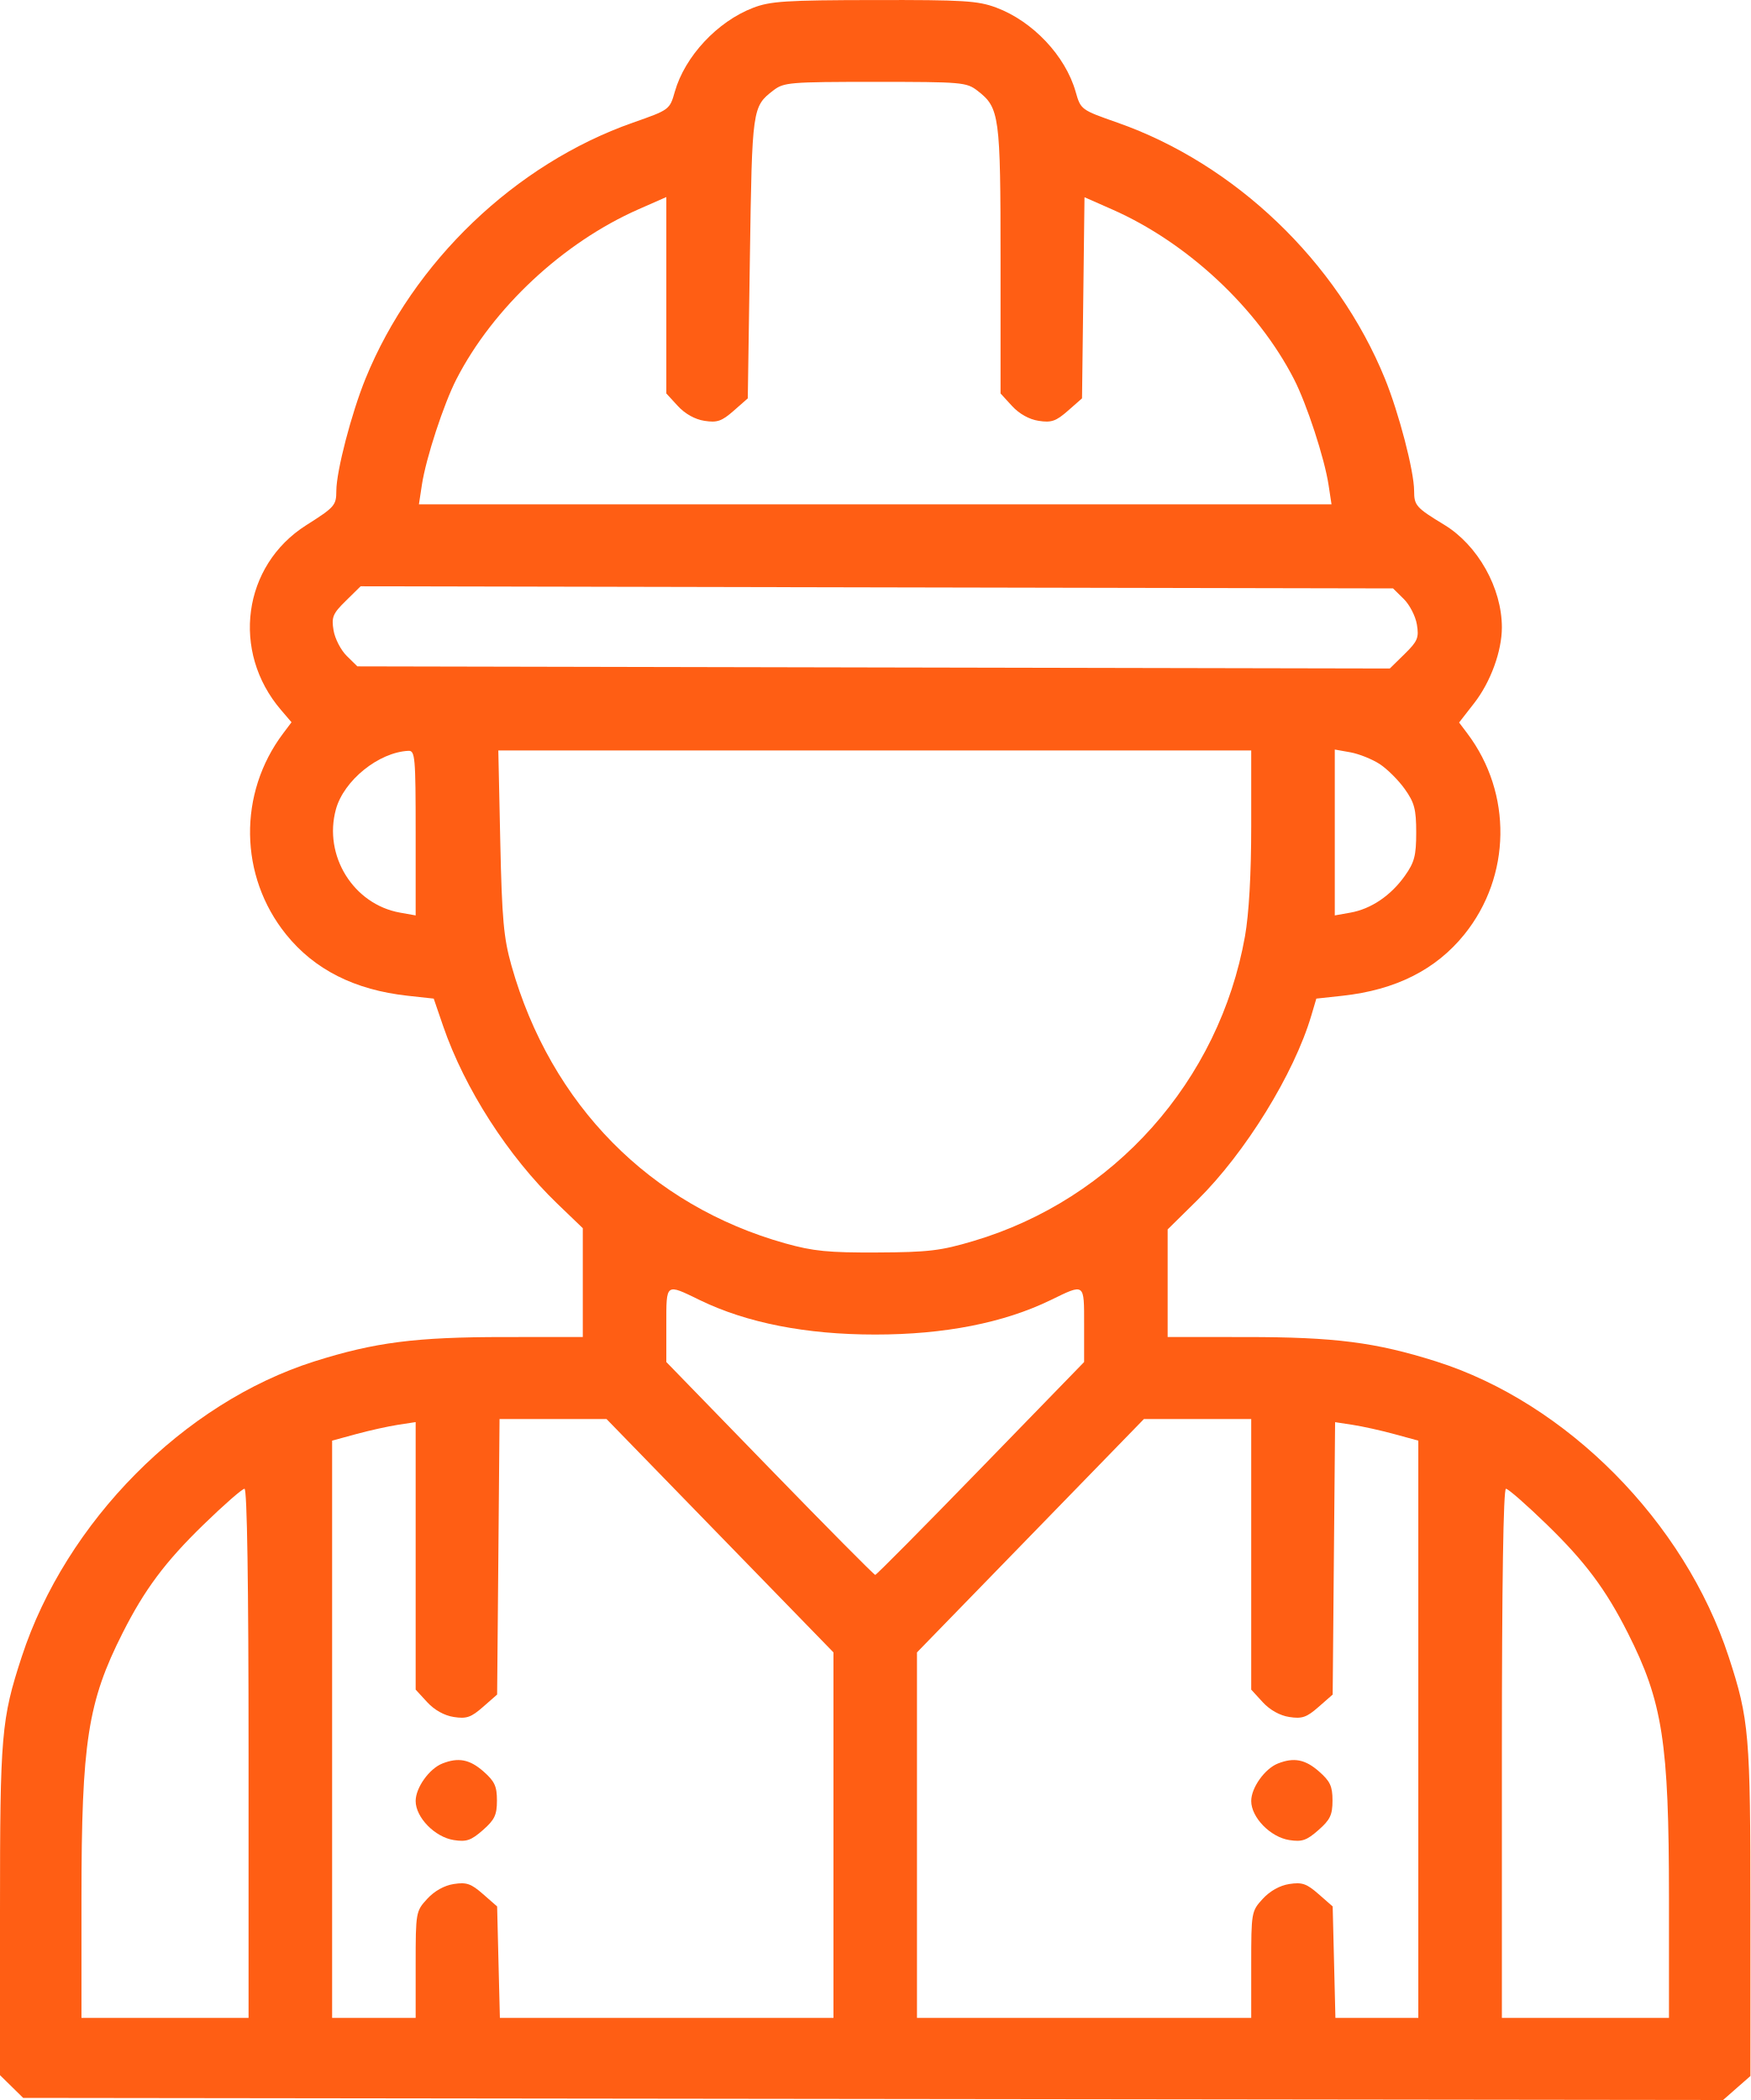
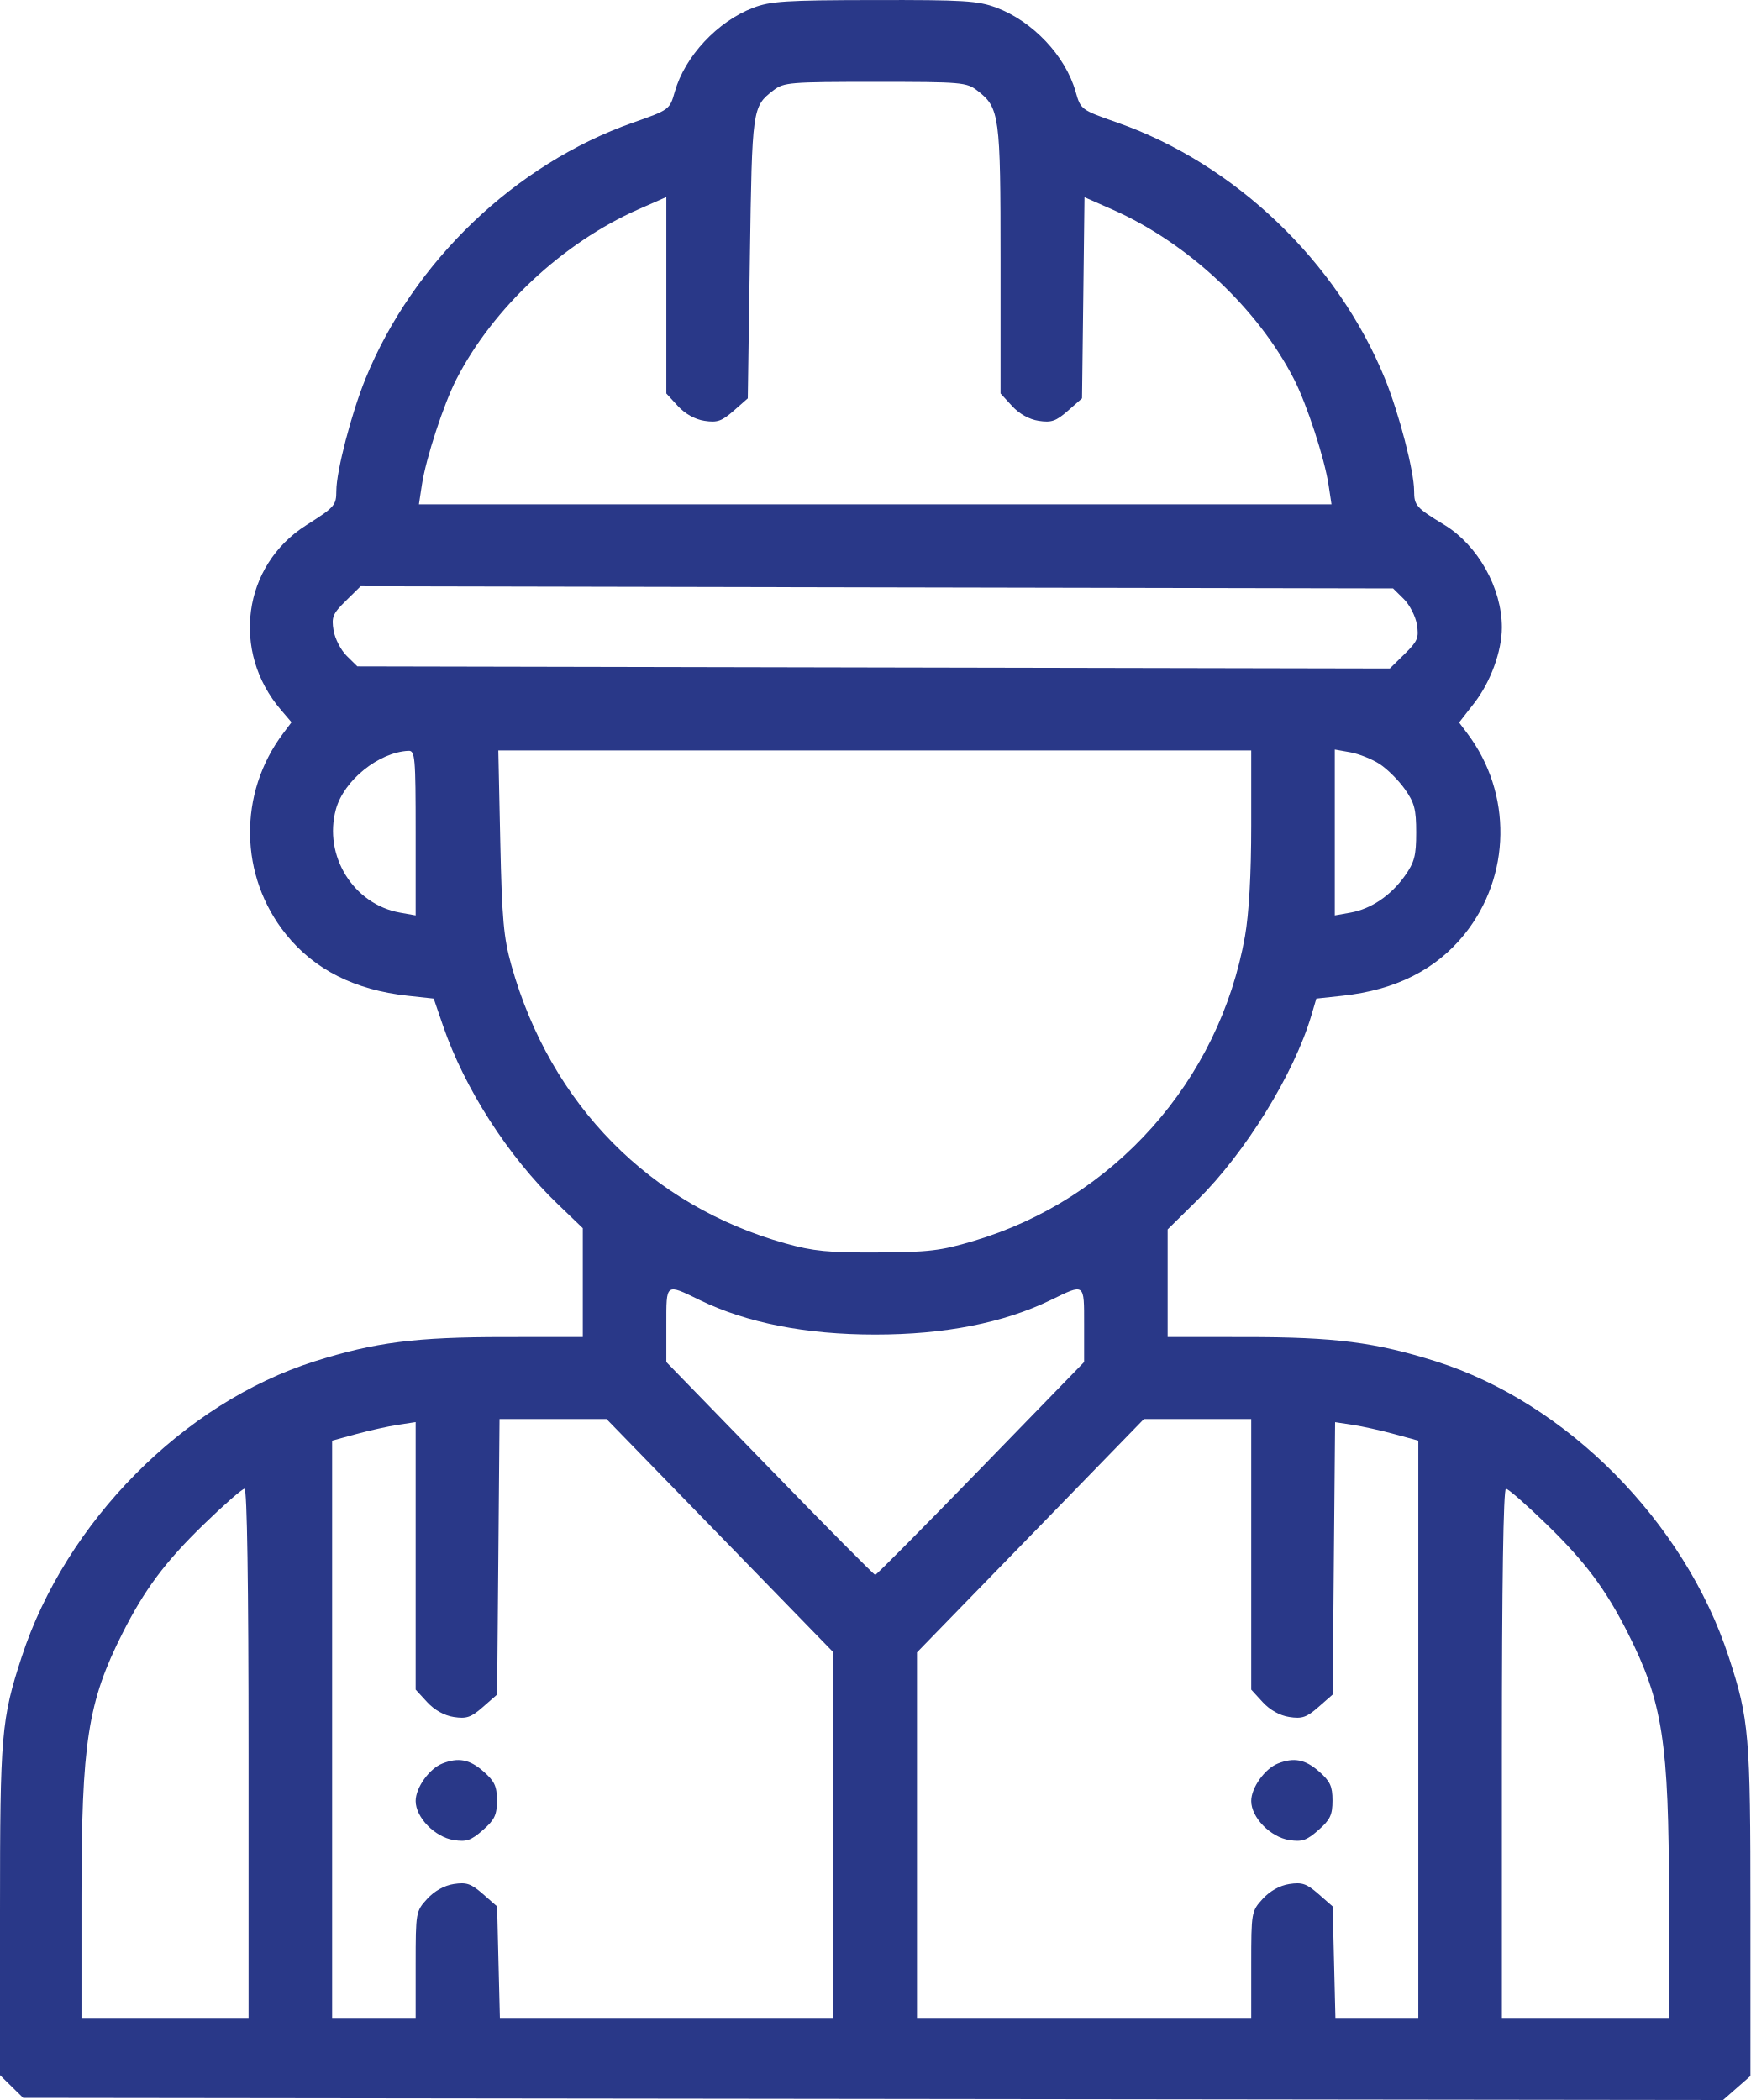
<svg xmlns="http://www.w3.org/2000/svg" width="50" height="60" viewBox="0 0 50 60" fill="none">
-   <path fill-rule="evenodd" clip-rule="evenodd" d="M21.512 0.223C20.493 0.614 19.563 1.61 19.276 2.619C19.129 3.134 19.126 3.137 18.08 3.504C14.721 4.684 11.803 7.477 10.443 10.813C10.04 11.802 9.608 13.46 9.607 14.024C9.606 14.439 9.561 14.49 8.745 15.007C6.931 16.158 6.596 18.616 8.027 20.285L8.327 20.636L8.088 20.954C6.797 22.669 6.831 25.032 8.17 26.696C8.98 27.703 10.131 28.284 11.643 28.45L12.389 28.532L12.656 29.311C13.272 31.104 14.513 33.037 15.918 34.39L16.647 35.091V36.646V38.2L14.409 38.201C11.871 38.201 10.707 38.351 8.981 38.897C5.247 40.08 1.881 43.479 0.619 47.341C0.037 49.124 0 49.559 0 54.575V59.29L0.331 59.615L0.662 59.94L24.94 59.97L49.219 60L49.609 59.657L50 59.314V54.588C50 49.557 49.963 49.124 49.38 47.341C48.119 43.479 44.753 40.08 41.02 38.897C39.293 38.351 38.129 38.201 35.591 38.201L33.353 38.2V36.663V35.126L34.201 34.29C35.573 32.936 36.968 30.675 37.459 29.008L37.6 28.532L38.351 28.45C39.868 28.284 41.018 27.704 41.83 26.696C43.168 25.034 43.203 22.669 41.915 20.958L41.678 20.643L42.111 20.087C42.578 19.486 42.9 18.605 42.9 17.926C42.9 16.8 42.214 15.578 41.254 14.994C40.449 14.505 40.394 14.443 40.393 14.024C40.392 13.46 39.96 11.802 39.557 10.813C38.197 7.477 35.279 4.684 31.92 3.504C30.874 3.137 30.871 3.134 30.724 2.619C30.432 1.594 29.5 0.607 28.457 0.217C27.93 0.021 27.529 -0.004 24.969 0.001C22.446 0.005 22.004 0.034 21.512 0.223ZM27.922 2.593C28.551 3.079 28.58 3.293 28.58 7.431V11.242L28.908 11.6C29.114 11.824 29.396 11.982 29.667 12.024C30.031 12.081 30.162 12.036 30.503 11.737L30.907 11.382L30.943 8.509L30.978 5.635L31.767 5.983C33.916 6.93 35.918 8.8 36.963 10.835C37.328 11.548 37.834 13.094 37.949 13.853L38.034 14.41H25H11.966L12.051 13.853C12.166 13.094 12.672 11.548 13.037 10.835C14.083 8.797 16.084 6.93 18.238 5.98L19.033 5.63V8.436V11.242L19.362 11.6C19.568 11.824 19.85 11.982 20.121 12.024C20.485 12.081 20.615 12.036 20.956 11.737L21.36 11.382L21.42 7.359C21.483 3.084 21.488 3.048 22.092 2.582C22.389 2.353 22.555 2.339 25 2.339C27.479 2.339 27.608 2.35 27.922 2.593ZM40.096 17.112C40.264 17.276 40.433 17.605 40.472 17.841C40.535 18.222 40.495 18.319 40.121 18.686L39.699 19.1L24.954 19.07L10.208 19.039L9.904 18.74C9.736 18.575 9.567 18.247 9.528 18.011C9.465 17.63 9.505 17.533 9.879 17.166L10.301 16.751L25.046 16.782L39.792 16.812L40.096 17.112ZM11.873 23.798V26.155L11.426 26.075C10.095 25.837 9.232 24.446 9.595 23.123C9.822 22.297 10.815 21.495 11.665 21.452C11.857 21.442 11.873 21.628 11.873 23.798ZM35.74 23.594C35.74 24.977 35.676 26.106 35.562 26.75C34.827 30.886 31.814 34.268 27.804 35.458C26.866 35.737 26.52 35.778 25.06 35.785C23.662 35.792 23.233 35.749 22.434 35.526C18.572 34.444 15.732 31.563 14.61 27.591C14.386 26.796 14.338 26.267 14.29 24.049L14.234 21.442H24.987H35.74V23.594ZM39.411 21.831C39.626 21.971 39.948 22.293 40.127 22.545C40.403 22.933 40.453 23.124 40.453 23.785C40.453 24.447 40.403 24.638 40.127 25.026C39.726 25.59 39.164 25.97 38.574 26.075L38.127 26.155V23.785V21.415L38.574 21.495C38.82 21.54 39.197 21.691 39.411 21.831ZM19.988 37.145C21.329 37.797 23.023 38.13 25 38.13C26.977 38.13 28.671 37.797 30.012 37.145C30.994 36.667 30.967 36.647 30.967 37.846V38.915L28.013 41.956C26.389 43.629 25.033 44.997 25 44.997C24.967 44.997 23.611 43.629 21.987 41.956L19.033 38.915V37.846C19.033 36.647 19.006 36.667 19.988 37.145ZM20.566 43.878L23.807 47.211V52.433V57.654H19.043H14.279L14.239 56.062L14.2 54.47L13.796 54.116C13.455 53.817 13.325 53.772 12.961 53.829C12.69 53.871 12.408 54.029 12.202 54.254C11.879 54.605 11.873 54.638 11.873 56.133V57.654H10.68H9.487V49.408V41.161L10.173 40.974C10.55 40.871 11.087 40.752 11.366 40.709L11.873 40.631V44.453V48.275L12.202 48.633C12.408 48.857 12.69 49.015 12.961 49.057C13.325 49.114 13.455 49.069 13.796 48.77L14.2 48.416L14.235 44.48L14.269 40.544H15.797H17.325L20.566 43.878ZM35.74 44.41V48.275L36.068 48.633C36.274 48.857 36.556 49.015 36.827 49.057C37.191 49.114 37.322 49.069 37.663 48.77L38.067 48.416L38.101 44.524L38.136 40.633L38.638 40.71C38.915 40.752 39.45 40.871 39.827 40.974L40.513 41.161V49.408V57.654H39.329H38.145L38.106 56.062L38.067 54.47L37.663 54.116C37.322 53.817 37.191 53.772 36.827 53.829C36.556 53.871 36.274 54.029 36.068 54.254C35.746 54.605 35.74 54.638 35.74 56.133V57.654H30.967H26.193V52.433V47.211L29.434 43.878L32.675 40.544H34.207H35.74V44.41ZM7.1 50.096V57.654H4.714H2.327L2.327 54.227C2.328 49.778 2.507 48.626 3.502 46.657C4.129 45.415 4.719 44.624 5.812 43.562C6.392 42.998 6.919 42.536 6.984 42.536C7.058 42.536 7.1 45.248 7.1 50.096ZM44.188 43.562C45.281 44.624 45.871 45.415 46.498 46.657C47.493 48.626 47.672 49.778 47.673 54.227L47.673 57.654H45.286H42.9V50.096C42.9 45.248 42.942 42.536 43.017 42.536C43.081 42.536 43.608 42.998 44.188 43.562ZM12.636 50.386C12.26 50.535 11.873 51.078 11.873 51.457C11.873 51.926 12.422 52.489 12.961 52.573C13.324 52.63 13.455 52.585 13.794 52.288C14.129 51.994 14.195 51.855 14.195 51.443C14.195 51.035 14.128 50.892 13.808 50.611C13.416 50.267 13.093 50.205 12.636 50.386ZM36.502 50.386C36.127 50.535 35.74 51.078 35.74 51.457C35.74 51.926 36.288 52.489 36.827 52.573C37.191 52.63 37.322 52.585 37.66 52.288C37.995 51.994 38.062 51.855 38.062 51.443C38.062 51.035 37.995 50.892 37.674 50.611C37.282 50.267 36.959 50.205 36.502 50.386Z" fill="#FF5E14" />
+   <path fill-rule="evenodd" clip-rule="evenodd" d="M21.512 0.223C20.493 0.614 19.563 1.61 19.276 2.619C19.129 3.134 19.126 3.137 18.08 3.504C14.721 4.684 11.803 7.477 10.443 10.813C10.04 11.802 9.608 13.46 9.607 14.024C9.606 14.439 9.561 14.49 8.745 15.007C6.931 16.158 6.596 18.616 8.027 20.285L8.327 20.636L8.088 20.954C6.797 22.669 6.831 25.032 8.17 26.696C8.98 27.703 10.131 28.284 11.643 28.45L12.389 28.532L12.656 29.311C13.272 31.104 14.513 33.037 15.918 34.39L16.647 35.091V36.646V38.2L14.409 38.201C11.871 38.201 10.707 38.351 8.981 38.897C5.247 40.08 1.881 43.479 0.619 47.341C0.037 49.124 0 49.559 0 54.575V59.29L0.331 59.615L0.662 59.94L24.94 59.97L49.219 60L49.609 59.657L50 59.314V54.588C50 49.557 49.963 49.124 49.38 47.341C48.119 43.479 44.753 40.08 41.02 38.897C39.293 38.351 38.129 38.201 35.591 38.201L33.353 38.2V36.663V35.126L34.201 34.29C35.573 32.936 36.968 30.675 37.459 29.008L37.6 28.532L38.351 28.45C39.868 28.284 41.018 27.704 41.83 26.696C43.168 25.034 43.203 22.669 41.915 20.958L41.678 20.643L42.111 20.087C42.578 19.486 42.9 18.605 42.9 17.926C42.9 16.8 42.214 15.578 41.254 14.994C40.449 14.505 40.394 14.443 40.393 14.024C40.392 13.46 39.96 11.802 39.557 10.813C38.197 7.477 35.279 4.684 31.92 3.504C30.874 3.137 30.871 3.134 30.724 2.619C30.432 1.594 29.5 0.607 28.457 0.217C27.93 0.021 27.529 -0.004 24.969 0.001C22.446 0.005 22.004 0.034 21.512 0.223ZM27.922 2.593C28.551 3.079 28.58 3.293 28.58 7.431V11.242L28.908 11.6C29.114 11.824 29.396 11.982 29.667 12.024C30.031 12.081 30.162 12.036 30.503 11.737L30.907 11.382L30.943 8.509L30.978 5.635L31.767 5.983C33.916 6.93 35.918 8.8 36.963 10.835C37.328 11.548 37.834 13.094 37.949 13.853L38.034 14.41H25H11.966L12.051 13.853C12.166 13.094 12.672 11.548 13.037 10.835C14.083 8.797 16.084 6.93 18.238 5.98L19.033 5.63V8.436V11.242L19.362 11.6C19.568 11.824 19.85 11.982 20.121 12.024C20.485 12.081 20.615 12.036 20.956 11.737L21.36 11.382L21.42 7.359C21.483 3.084 21.488 3.048 22.092 2.582C22.389 2.353 22.555 2.339 25 2.339C27.479 2.339 27.608 2.35 27.922 2.593ZM40.096 17.112C40.264 17.276 40.433 17.605 40.472 17.841C40.535 18.222 40.495 18.319 40.121 18.686L39.699 19.1L24.954 19.07L10.208 19.039L9.904 18.74C9.736 18.575 9.567 18.247 9.528 18.011C9.465 17.63 9.505 17.533 9.879 17.166L10.301 16.751L25.046 16.782L39.792 16.812L40.096 17.112ZM11.873 23.798V26.155L11.426 26.075C10.095 25.837 9.232 24.446 9.595 23.123C9.822 22.297 10.815 21.495 11.665 21.452C11.857 21.442 11.873 21.628 11.873 23.798ZM35.74 23.594C35.74 24.977 35.676 26.106 35.562 26.75C34.827 30.886 31.814 34.268 27.804 35.458C26.866 35.737 26.52 35.778 25.06 35.785C23.662 35.792 23.233 35.749 22.434 35.526C18.572 34.444 15.732 31.563 14.61 27.591C14.386 26.796 14.338 26.267 14.29 24.049L14.234 21.442H24.987H35.74V23.594ZM39.411 21.831C39.626 21.971 39.948 22.293 40.127 22.545C40.403 22.933 40.453 23.124 40.453 23.785C40.453 24.447 40.403 24.638 40.127 25.026C39.726 25.59 39.164 25.97 38.574 26.075L38.127 26.155V23.785V21.415L38.574 21.495C38.82 21.54 39.197 21.691 39.411 21.831ZM19.988 37.145C21.329 37.797 23.023 38.13 25 38.13C26.977 38.13 28.671 37.797 30.012 37.145C30.994 36.667 30.967 36.647 30.967 37.846V38.915L28.013 41.956C26.389 43.629 25.033 44.997 25 44.997C24.967 44.997 23.611 43.629 21.987 41.956L19.033 38.915V37.846C19.033 36.647 19.006 36.667 19.988 37.145ZM20.566 43.878L23.807 47.211V52.433V57.654H19.043H14.279L14.239 56.062L14.2 54.47L13.796 54.116C13.455 53.817 13.325 53.772 12.961 53.829C12.69 53.871 12.408 54.029 12.202 54.254C11.879 54.605 11.873 54.638 11.873 56.133V57.654H10.68H9.487V49.408V41.161L10.173 40.974C10.55 40.871 11.087 40.752 11.366 40.709L11.873 40.631V44.453V48.275L12.202 48.633C12.408 48.857 12.69 49.015 12.961 49.057C13.325 49.114 13.455 49.069 13.796 48.77L14.2 48.416L14.235 44.48L14.269 40.544H15.797H17.325L20.566 43.878ZM35.74 44.41V48.275L36.068 48.633C36.274 48.857 36.556 49.015 36.827 49.057C37.191 49.114 37.322 49.069 37.663 48.77L38.067 48.416L38.101 44.524L38.136 40.633L38.638 40.71C38.915 40.752 39.45 40.871 39.827 40.974L40.513 41.161V49.408V57.654H39.329H38.145L38.106 56.062L38.067 54.47L37.663 54.116C37.322 53.817 37.191 53.772 36.827 53.829C36.556 53.871 36.274 54.029 36.068 54.254C35.746 54.605 35.74 54.638 35.74 56.133V57.654H30.967H26.193V52.433V47.211L29.434 43.878L32.675 40.544H34.207H35.74V44.41ZM7.1 50.096V57.654H4.714H2.327L2.327 54.227C2.328 49.778 2.507 48.626 3.502 46.657C4.129 45.415 4.719 44.624 5.812 43.562C6.392 42.998 6.919 42.536 6.984 42.536C7.058 42.536 7.1 45.248 7.1 50.096ZM44.188 43.562C45.281 44.624 45.871 45.415 46.498 46.657C47.493 48.626 47.672 49.778 47.673 54.227L47.673 57.654H45.286H42.9V50.096C42.9 45.248 42.942 42.536 43.017 42.536C43.081 42.536 43.608 42.998 44.188 43.562ZM12.636 50.386C12.26 50.535 11.873 51.078 11.873 51.457C11.873 51.926 12.422 52.489 12.961 52.573C13.324 52.63 13.455 52.585 13.794 52.288C14.129 51.994 14.195 51.855 14.195 51.443C14.195 51.035 14.128 50.892 13.808 50.611C13.416 50.267 13.093 50.205 12.636 50.386ZM36.502 50.386C36.127 50.535 35.74 51.078 35.74 51.457C35.74 51.926 36.288 52.489 36.827 52.573C37.191 52.63 37.322 52.585 37.66 52.288C37.995 51.994 38.062 51.855 38.062 51.443C38.062 51.035 37.995 50.892 37.674 50.611C37.282 50.267 36.959 50.205 36.502 50.386Z" fill="#293888" />
</svg>
